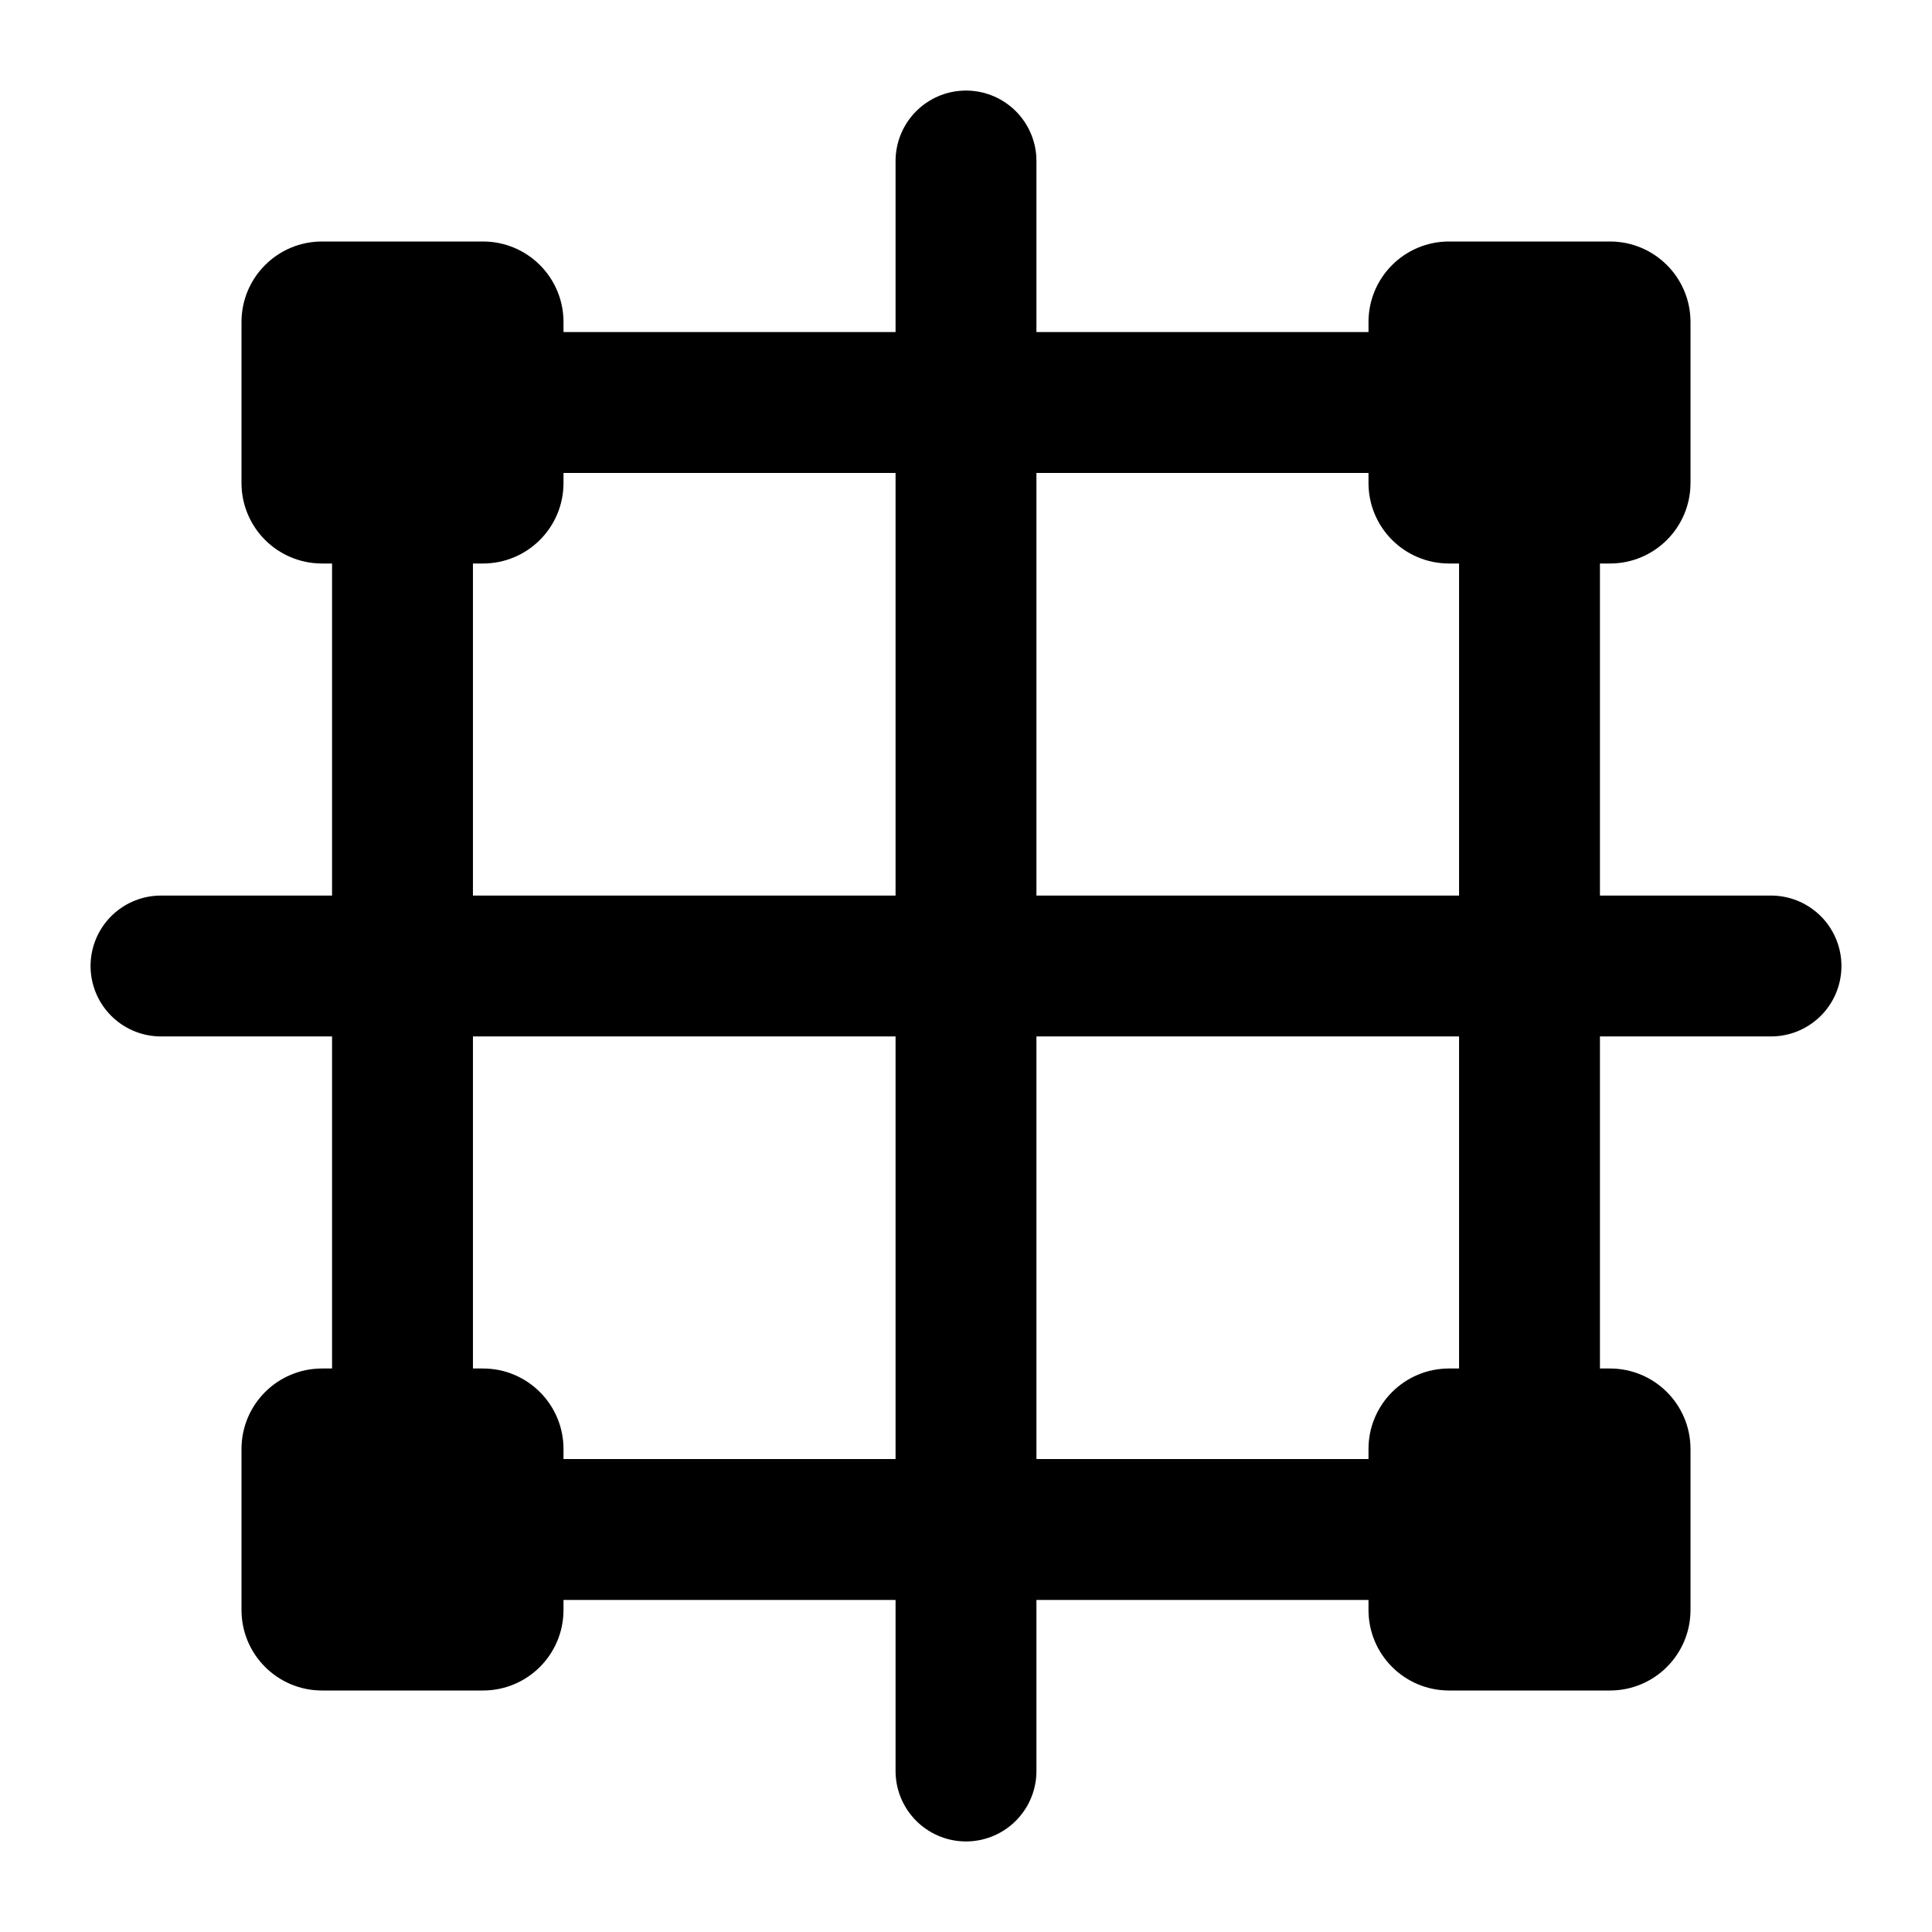
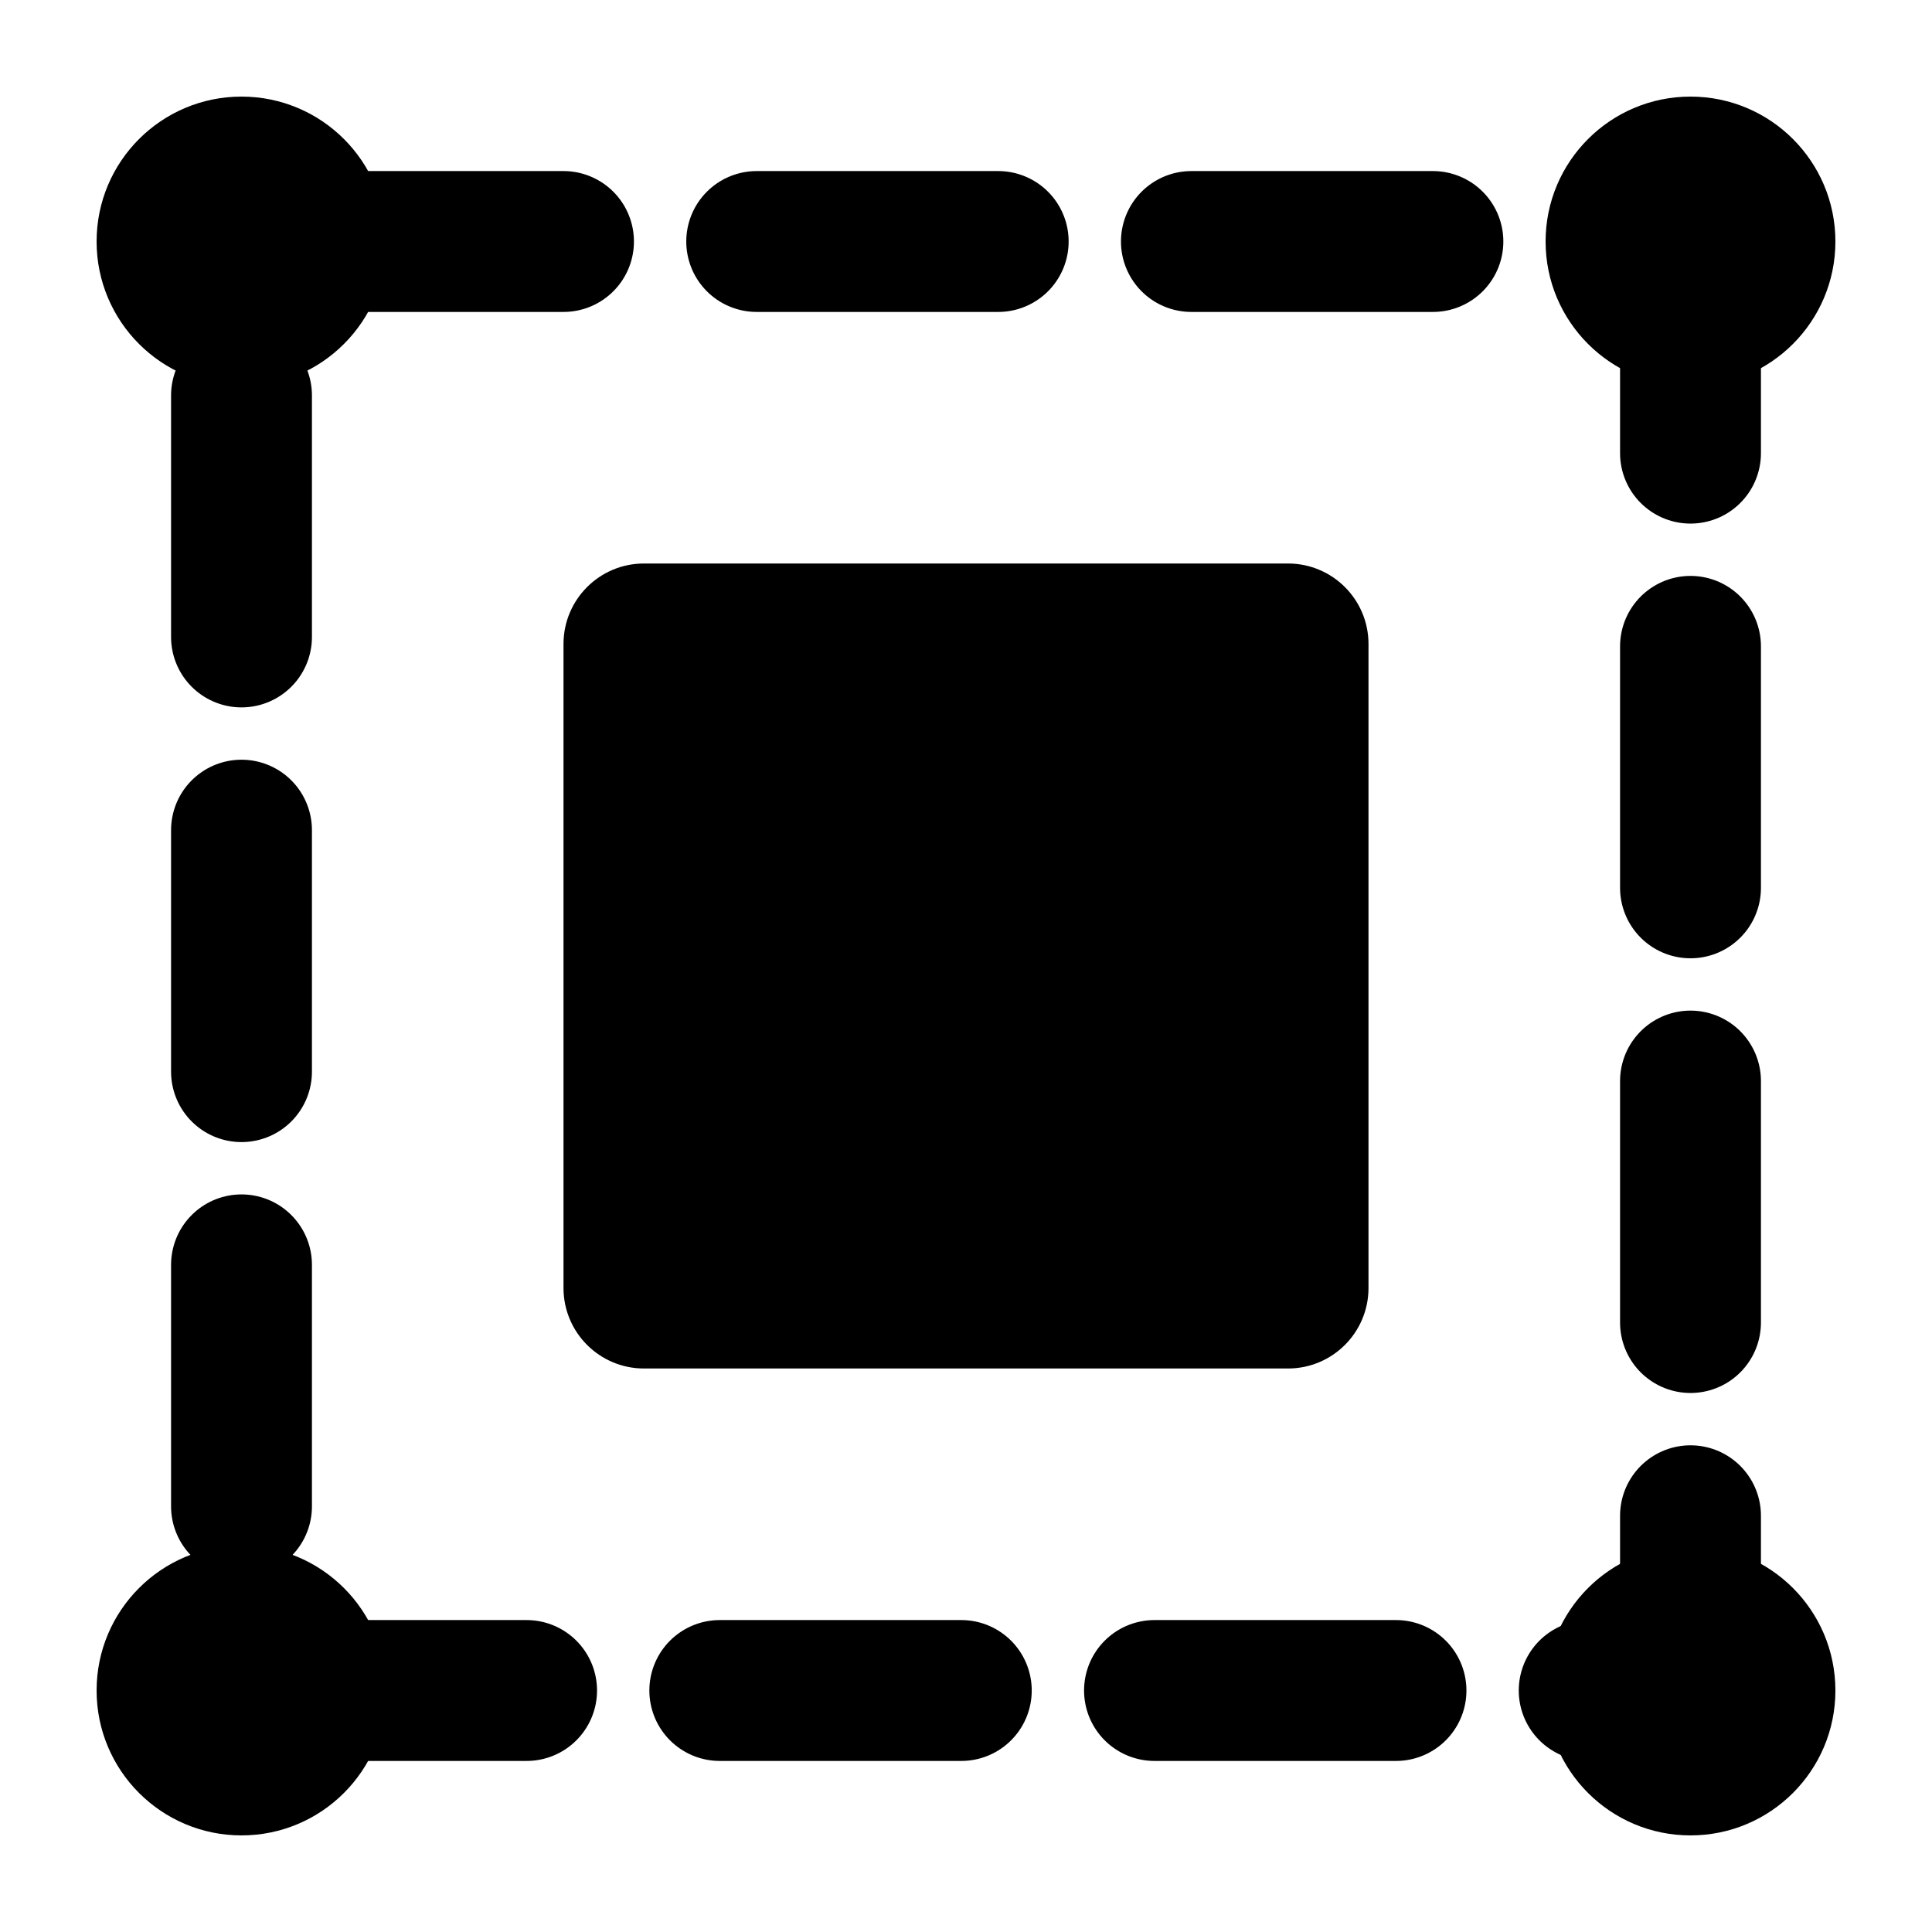
<svg xmlns="http://www.w3.org/2000/svg" viewBox="0 0 24 24" width="24" height="24" role="img" aria-label="Bounding Box">
  <g fill="currentColor" stroke="none">
-     <rect x="3" y="3" width="4" height="4" rx="1" />
+     <rect x="7" y="7" width="10" height="10" rx="1" />
+   </g>
+   <g fill="none" stroke="currentColor" stroke-width="1.75" stroke-linecap="round" stroke-linejoin="round">
+     <rect x="3" y="3" width="18" height="18" rx="1" stroke-dasharray="3 2.4" />
  </g>
  <g fill="currentColor" stroke="none">
-     <rect x="17" y="3" width="4" height="4" rx="1" />
+     <circle cx="3" cy="3" r="1.8" />
  </g>
  <g fill="currentColor" stroke="none">
-     <rect x="3" y="17" width="4" height="4" rx="1" />
+     <circle cx="21" cy="3" r="1.8" />
  </g>
  <g fill="currentColor" stroke="none">
-     <rect x="17" y="17" width="4" height="4" rx="1" />
+     <circle cx="3" cy="21" r="1.8" />
  </g>
-   <g fill="none" stroke="currentColor" stroke-width="1.75" stroke-linecap="round" stroke-linejoin="round">
-     <path d="M5 5h14v14H5zM12 2v20M2 12h20" />
+   <g fill="currentColor" stroke="none">
+     <circle cx="21" cy="21" r="1.8" />
  </g>
</svg>
